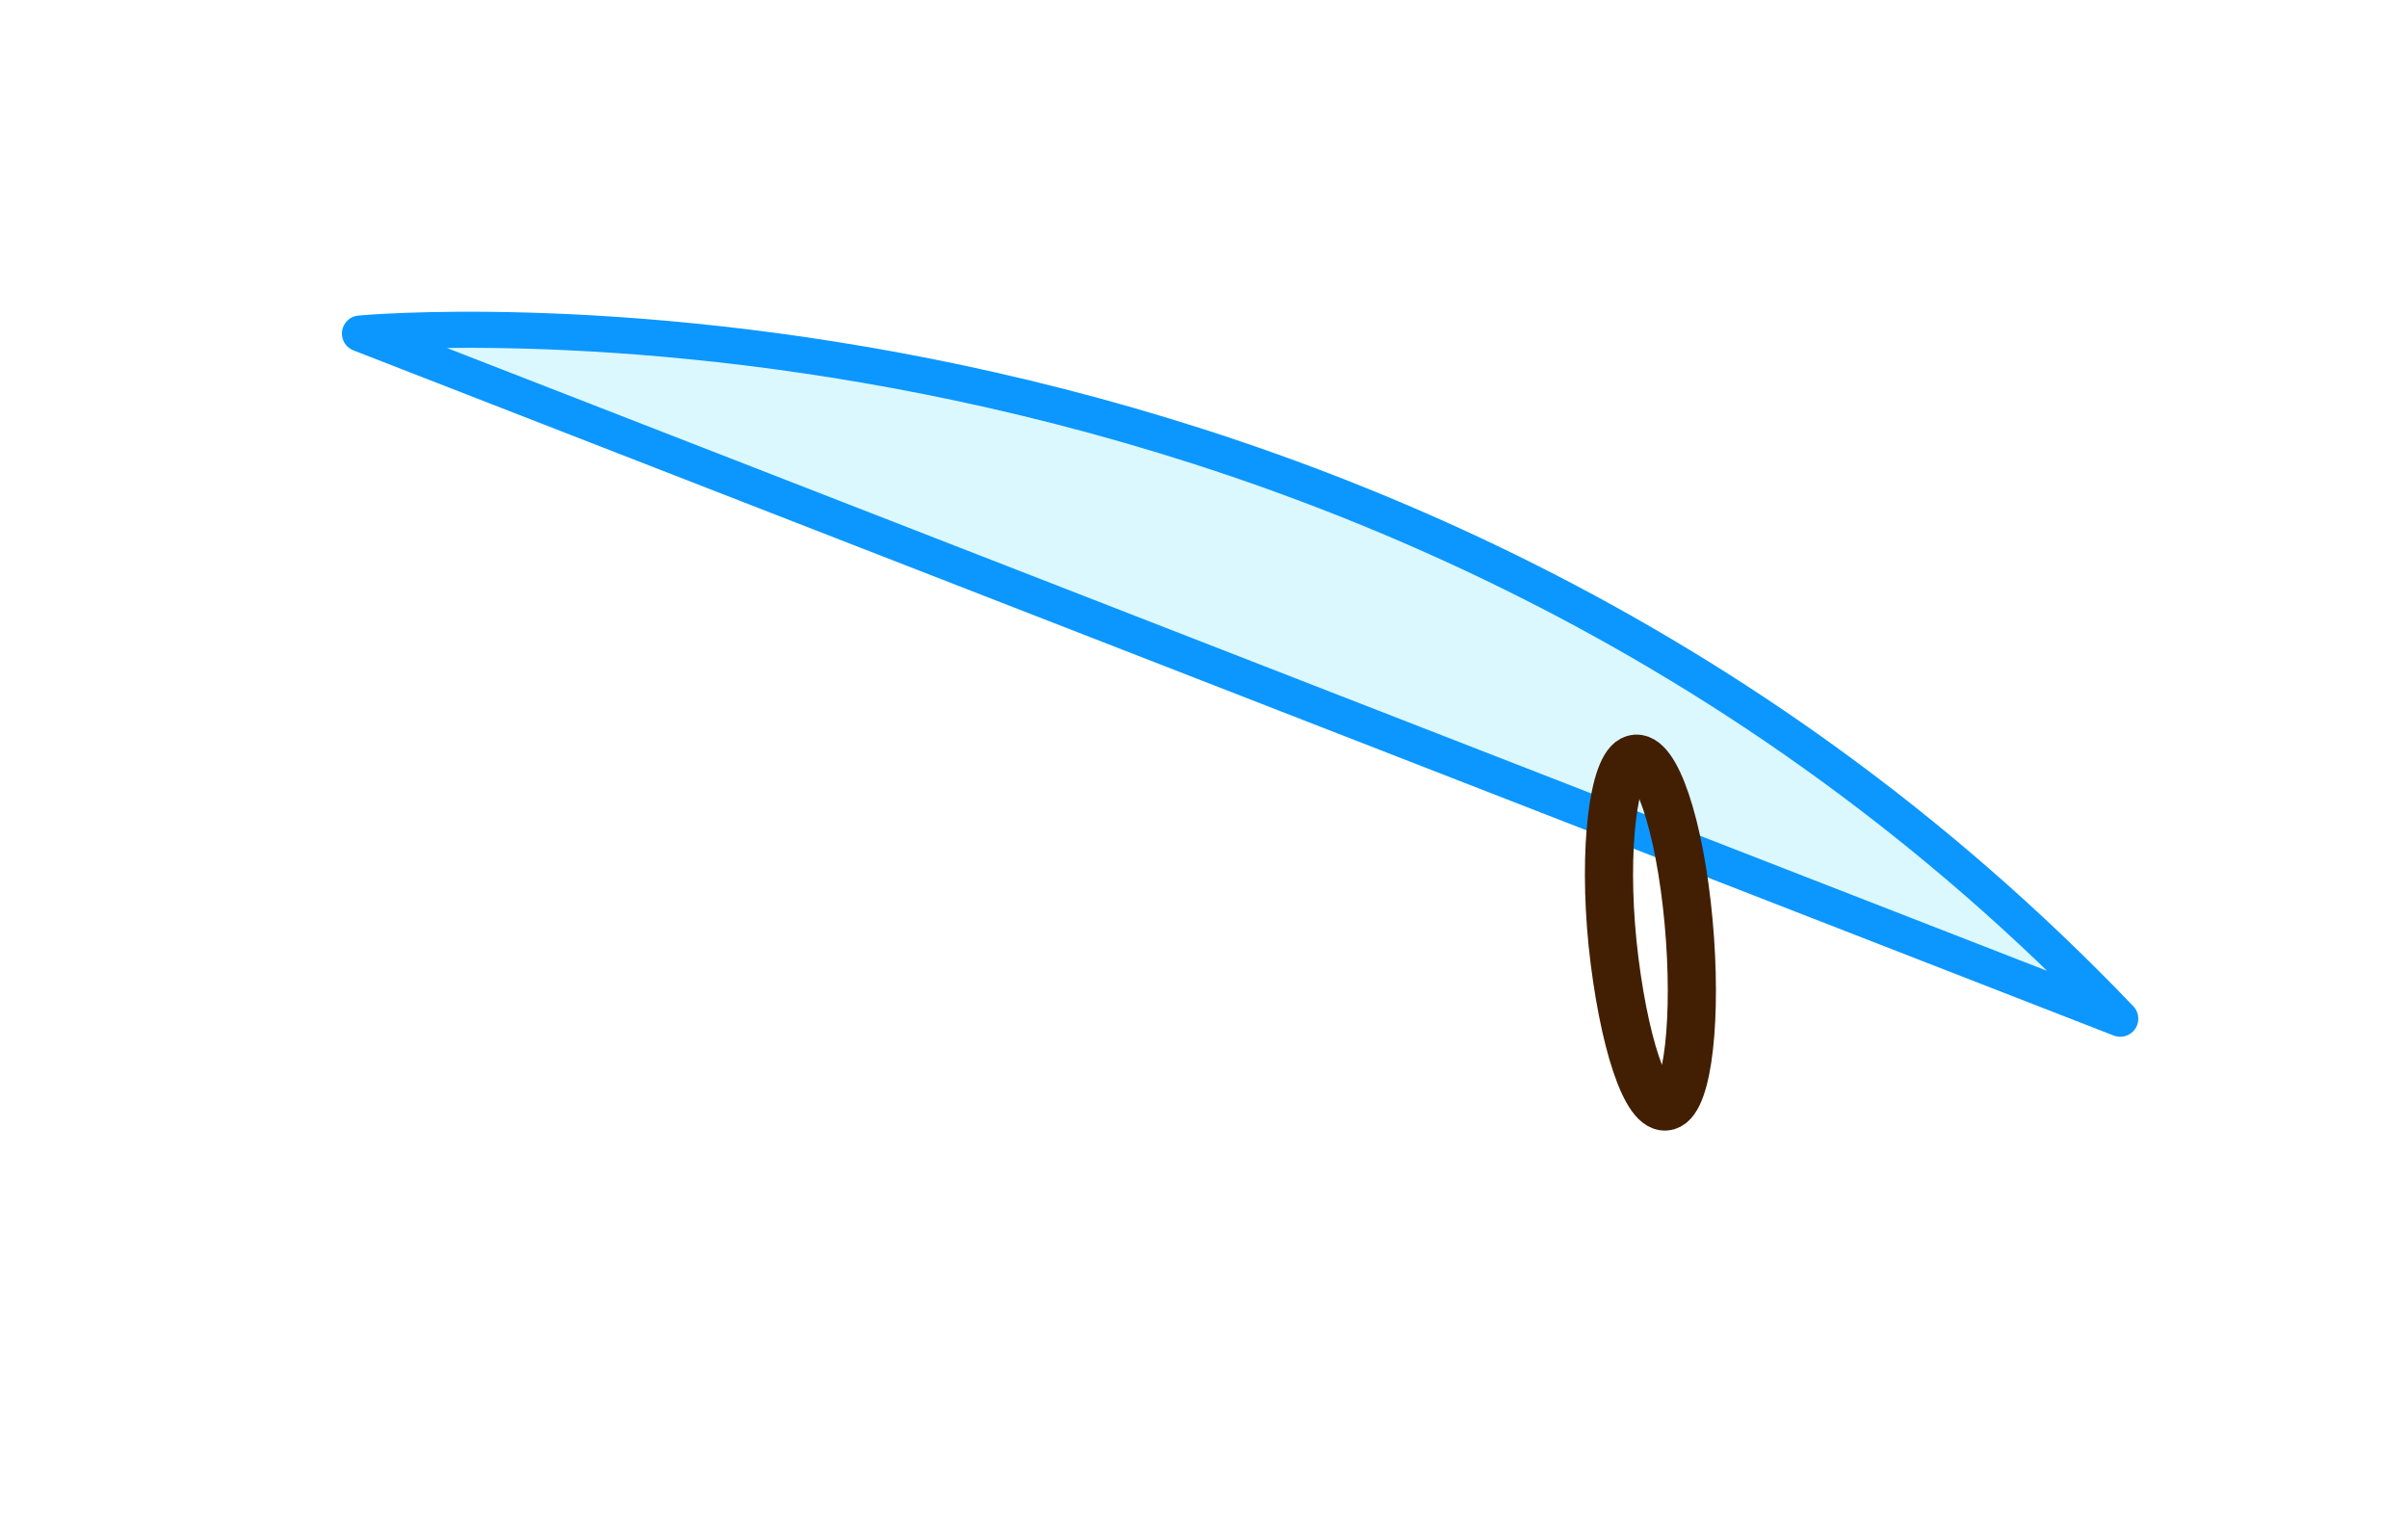
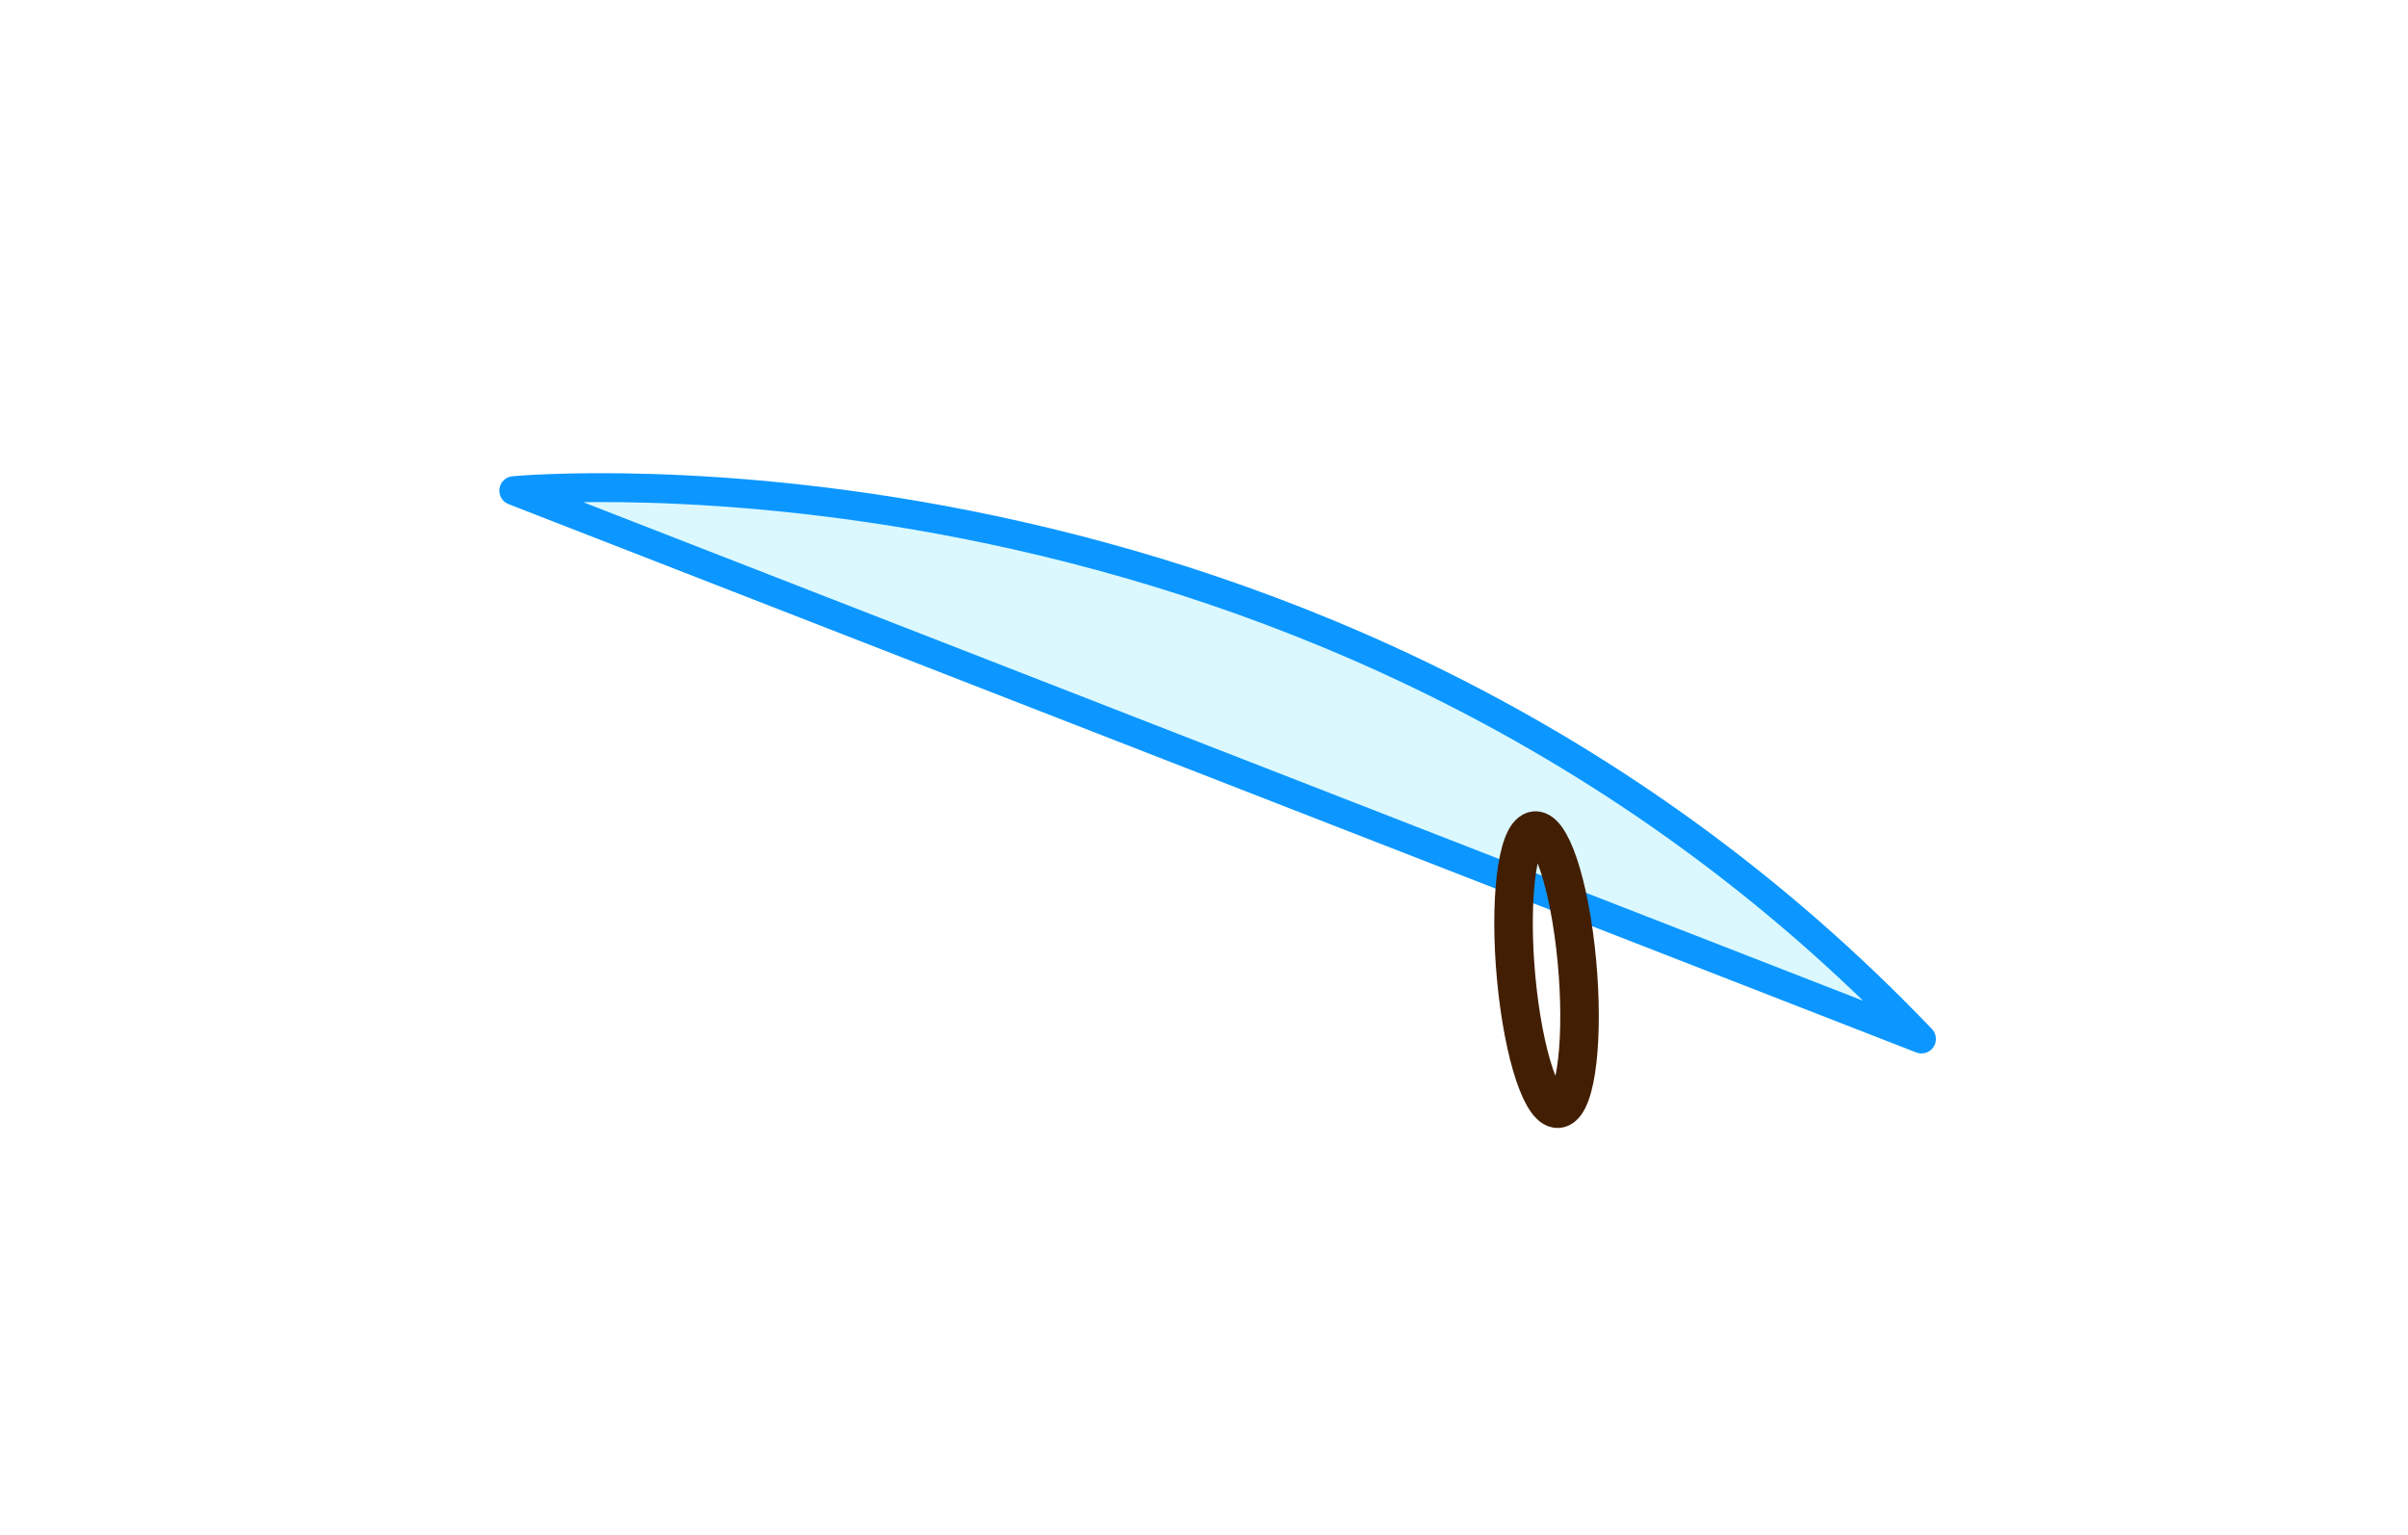
- <svg xmlns="http://www.w3.org/2000/svg" version="1.1" id="Layer_1" x="0px" y="0px" viewBox="0 0 200 126.4" style="enable-background:new 0 0 200 126.4;" xml:space="preserve">
-   <style type="text/css">
- 	.st0{fill:#DBF8FF;stroke:#0B97FF;stroke-width:3;stroke-linecap:round;stroke-linejoin:round;stroke-miterlimit:10;}
- 	.st1{fill:none;stroke:#421F02;stroke-width:4;stroke-linecap:round;stroke-linejoin:round;stroke-miterlimit:10;}
- </style>
-   <path id="XMLID_6851_" class="st0" d="M29.9,27.7c0,0,84.1-8,146.2,56.9L29.9,27.7z" />
-   <path id="XMLID_6853_" class="st1" d="M140.1,75.1c0.9,7.9,0.3,15.3-1.3,16.6c-1.7,1.3-3.7-4-4.7-11.9s-0.3-15.3,1.3-16.6  C137.1,61.9,139.2,67.2,140.1,75.1z" />
+ <svg xmlns="http://www.w3.org/2000/svg" version="1.1" id="Layer_1" x="0px" y="0px" viewBox="0 0 250 159.333" enable-background="new 0 0 250 159.333" xml:space="preserve">
+   <path id="XMLID_6851_" fill="#DBF8FF" stroke="#0B97FF" stroke-width="3" stroke-linecap="round" stroke-linejoin="round" stroke-miterlimit="10" d="  M53.34,50.951c0,0,84.073-8.027,146.15,56.942L53.34,50.951z" />
+   <path id="XMLID_6853_" fill="none" stroke="#421F02" stroke-width="4" stroke-linecap="round" stroke-linejoin="round" stroke-miterlimit="10" d="  M163.559,98.326c0.917,7.861,0.321,15.297-1.332,16.61c-1.655,1.314-3.742-4.004-4.66-11.88  s-0.319-15.315,1.338-16.614C160.56,85.143,162.643,90.465,163.559,98.326z" />
</svg>
